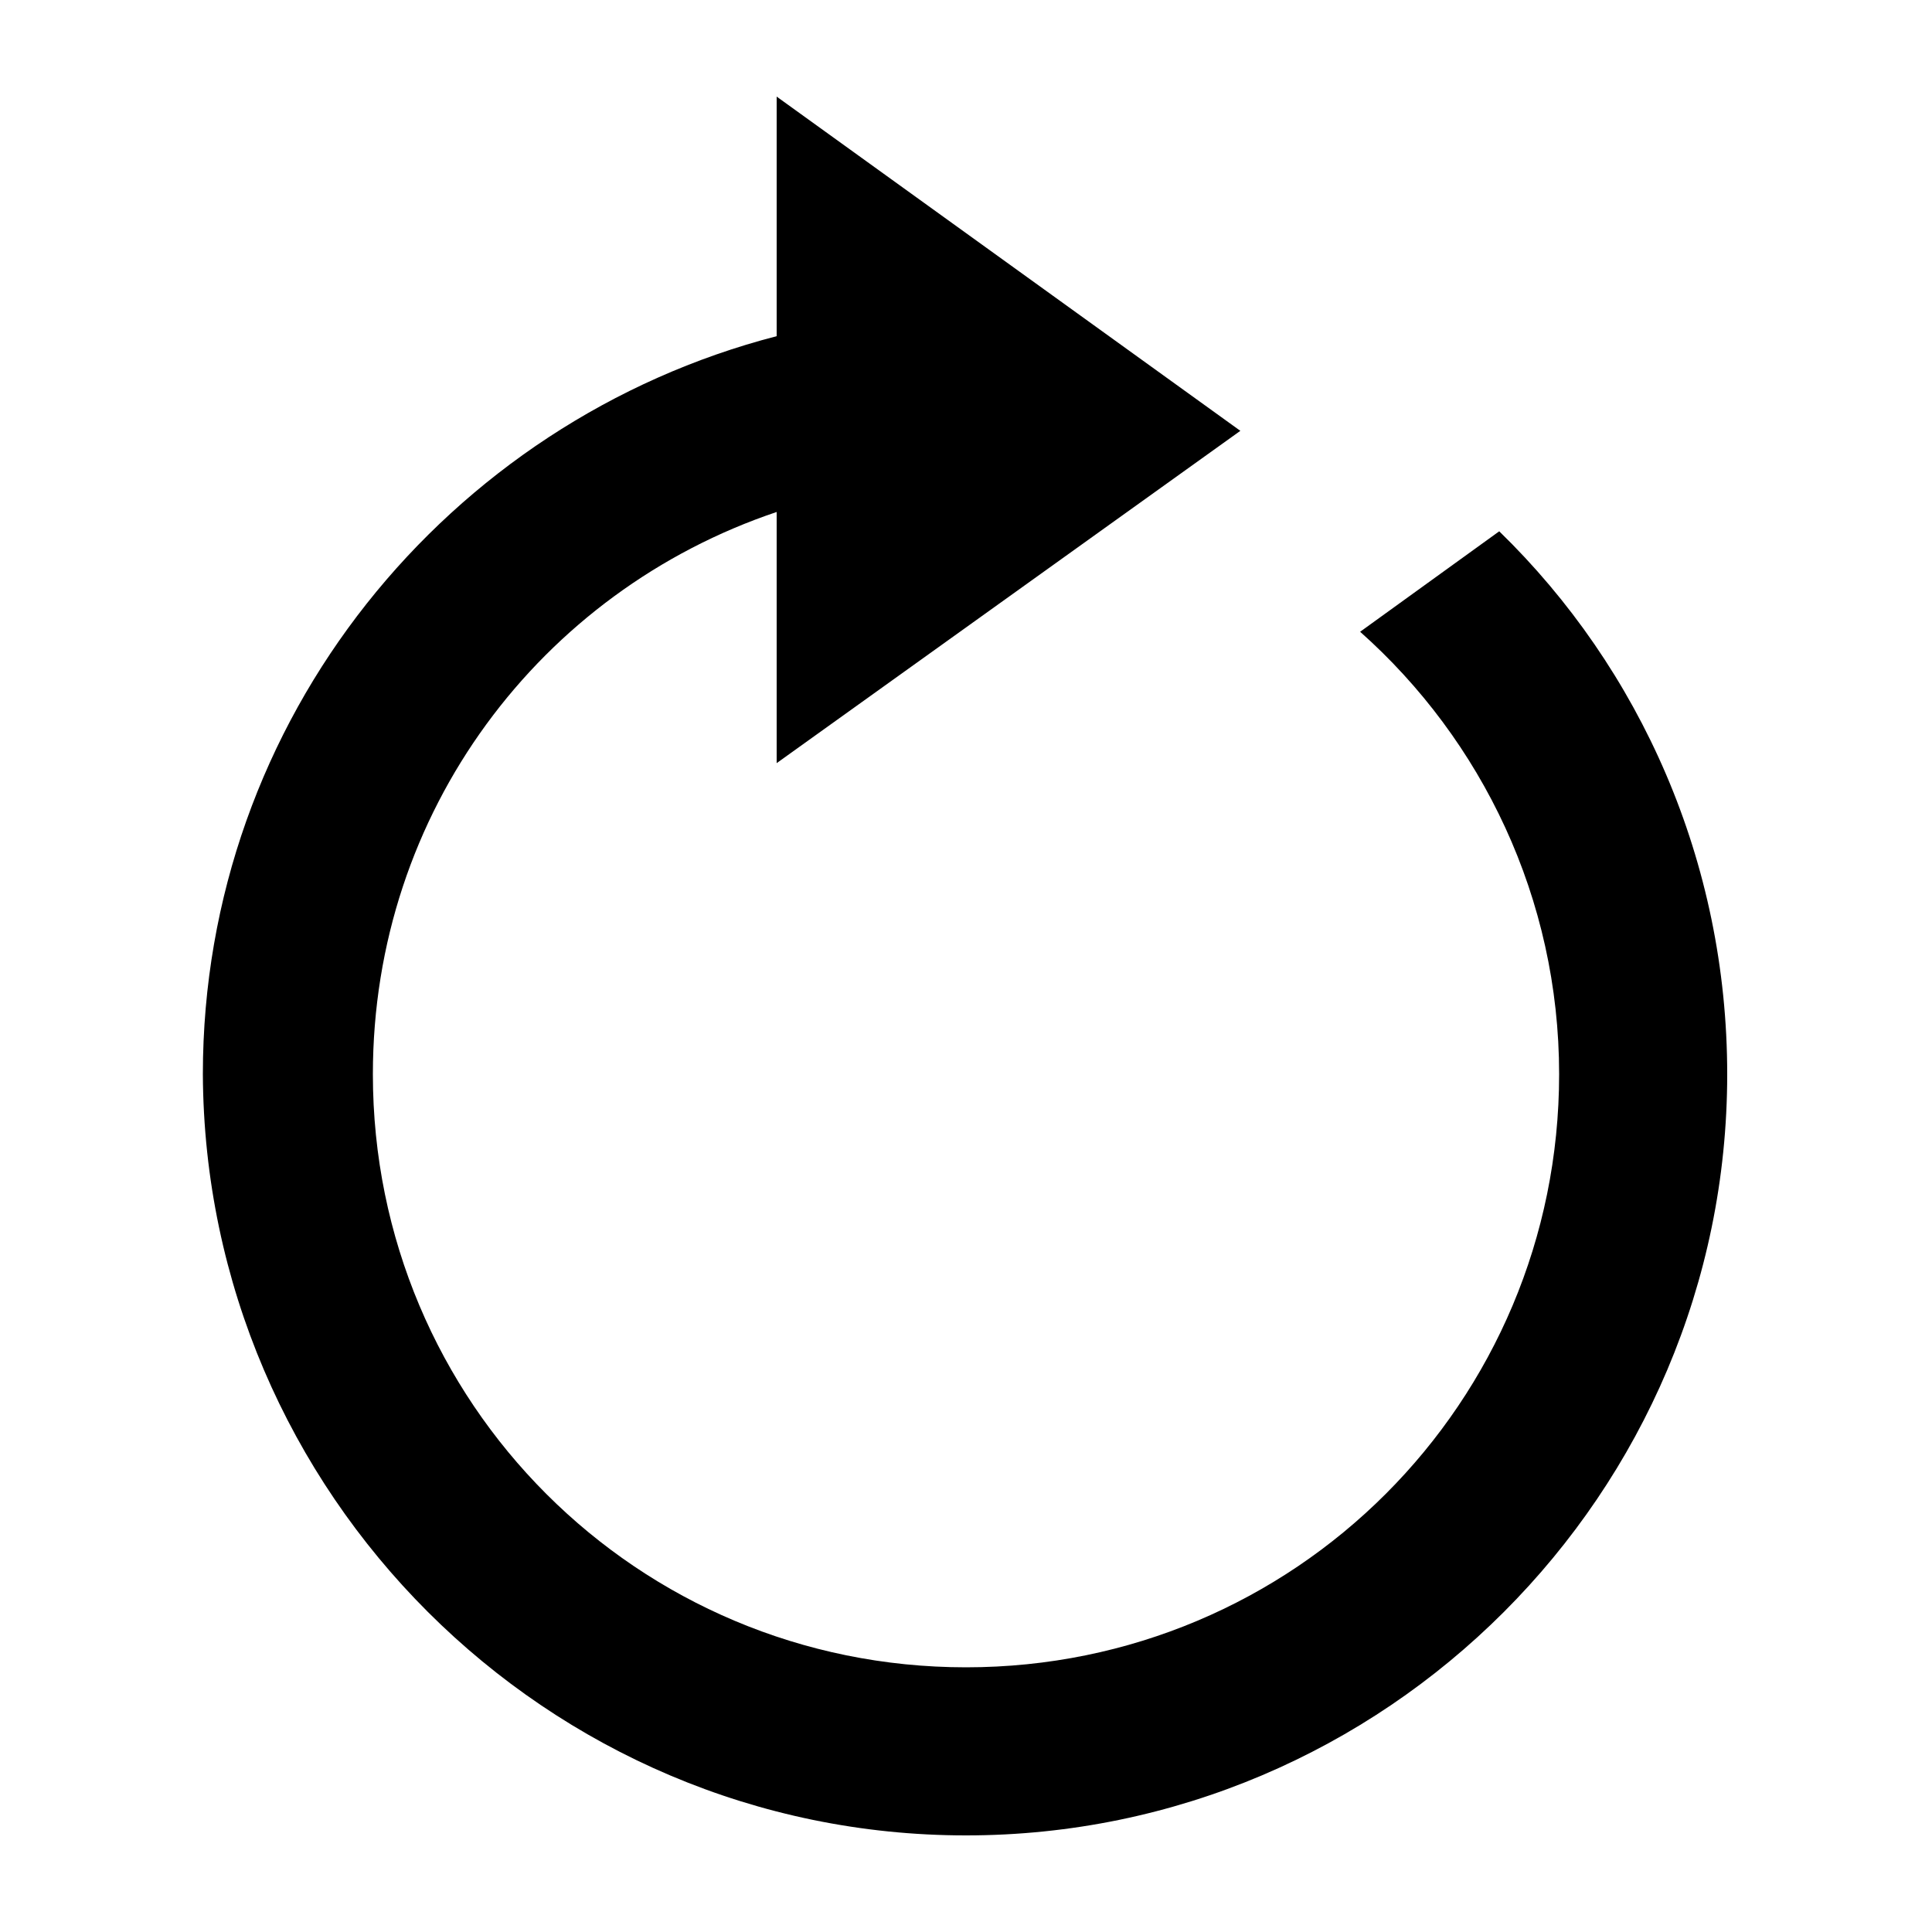
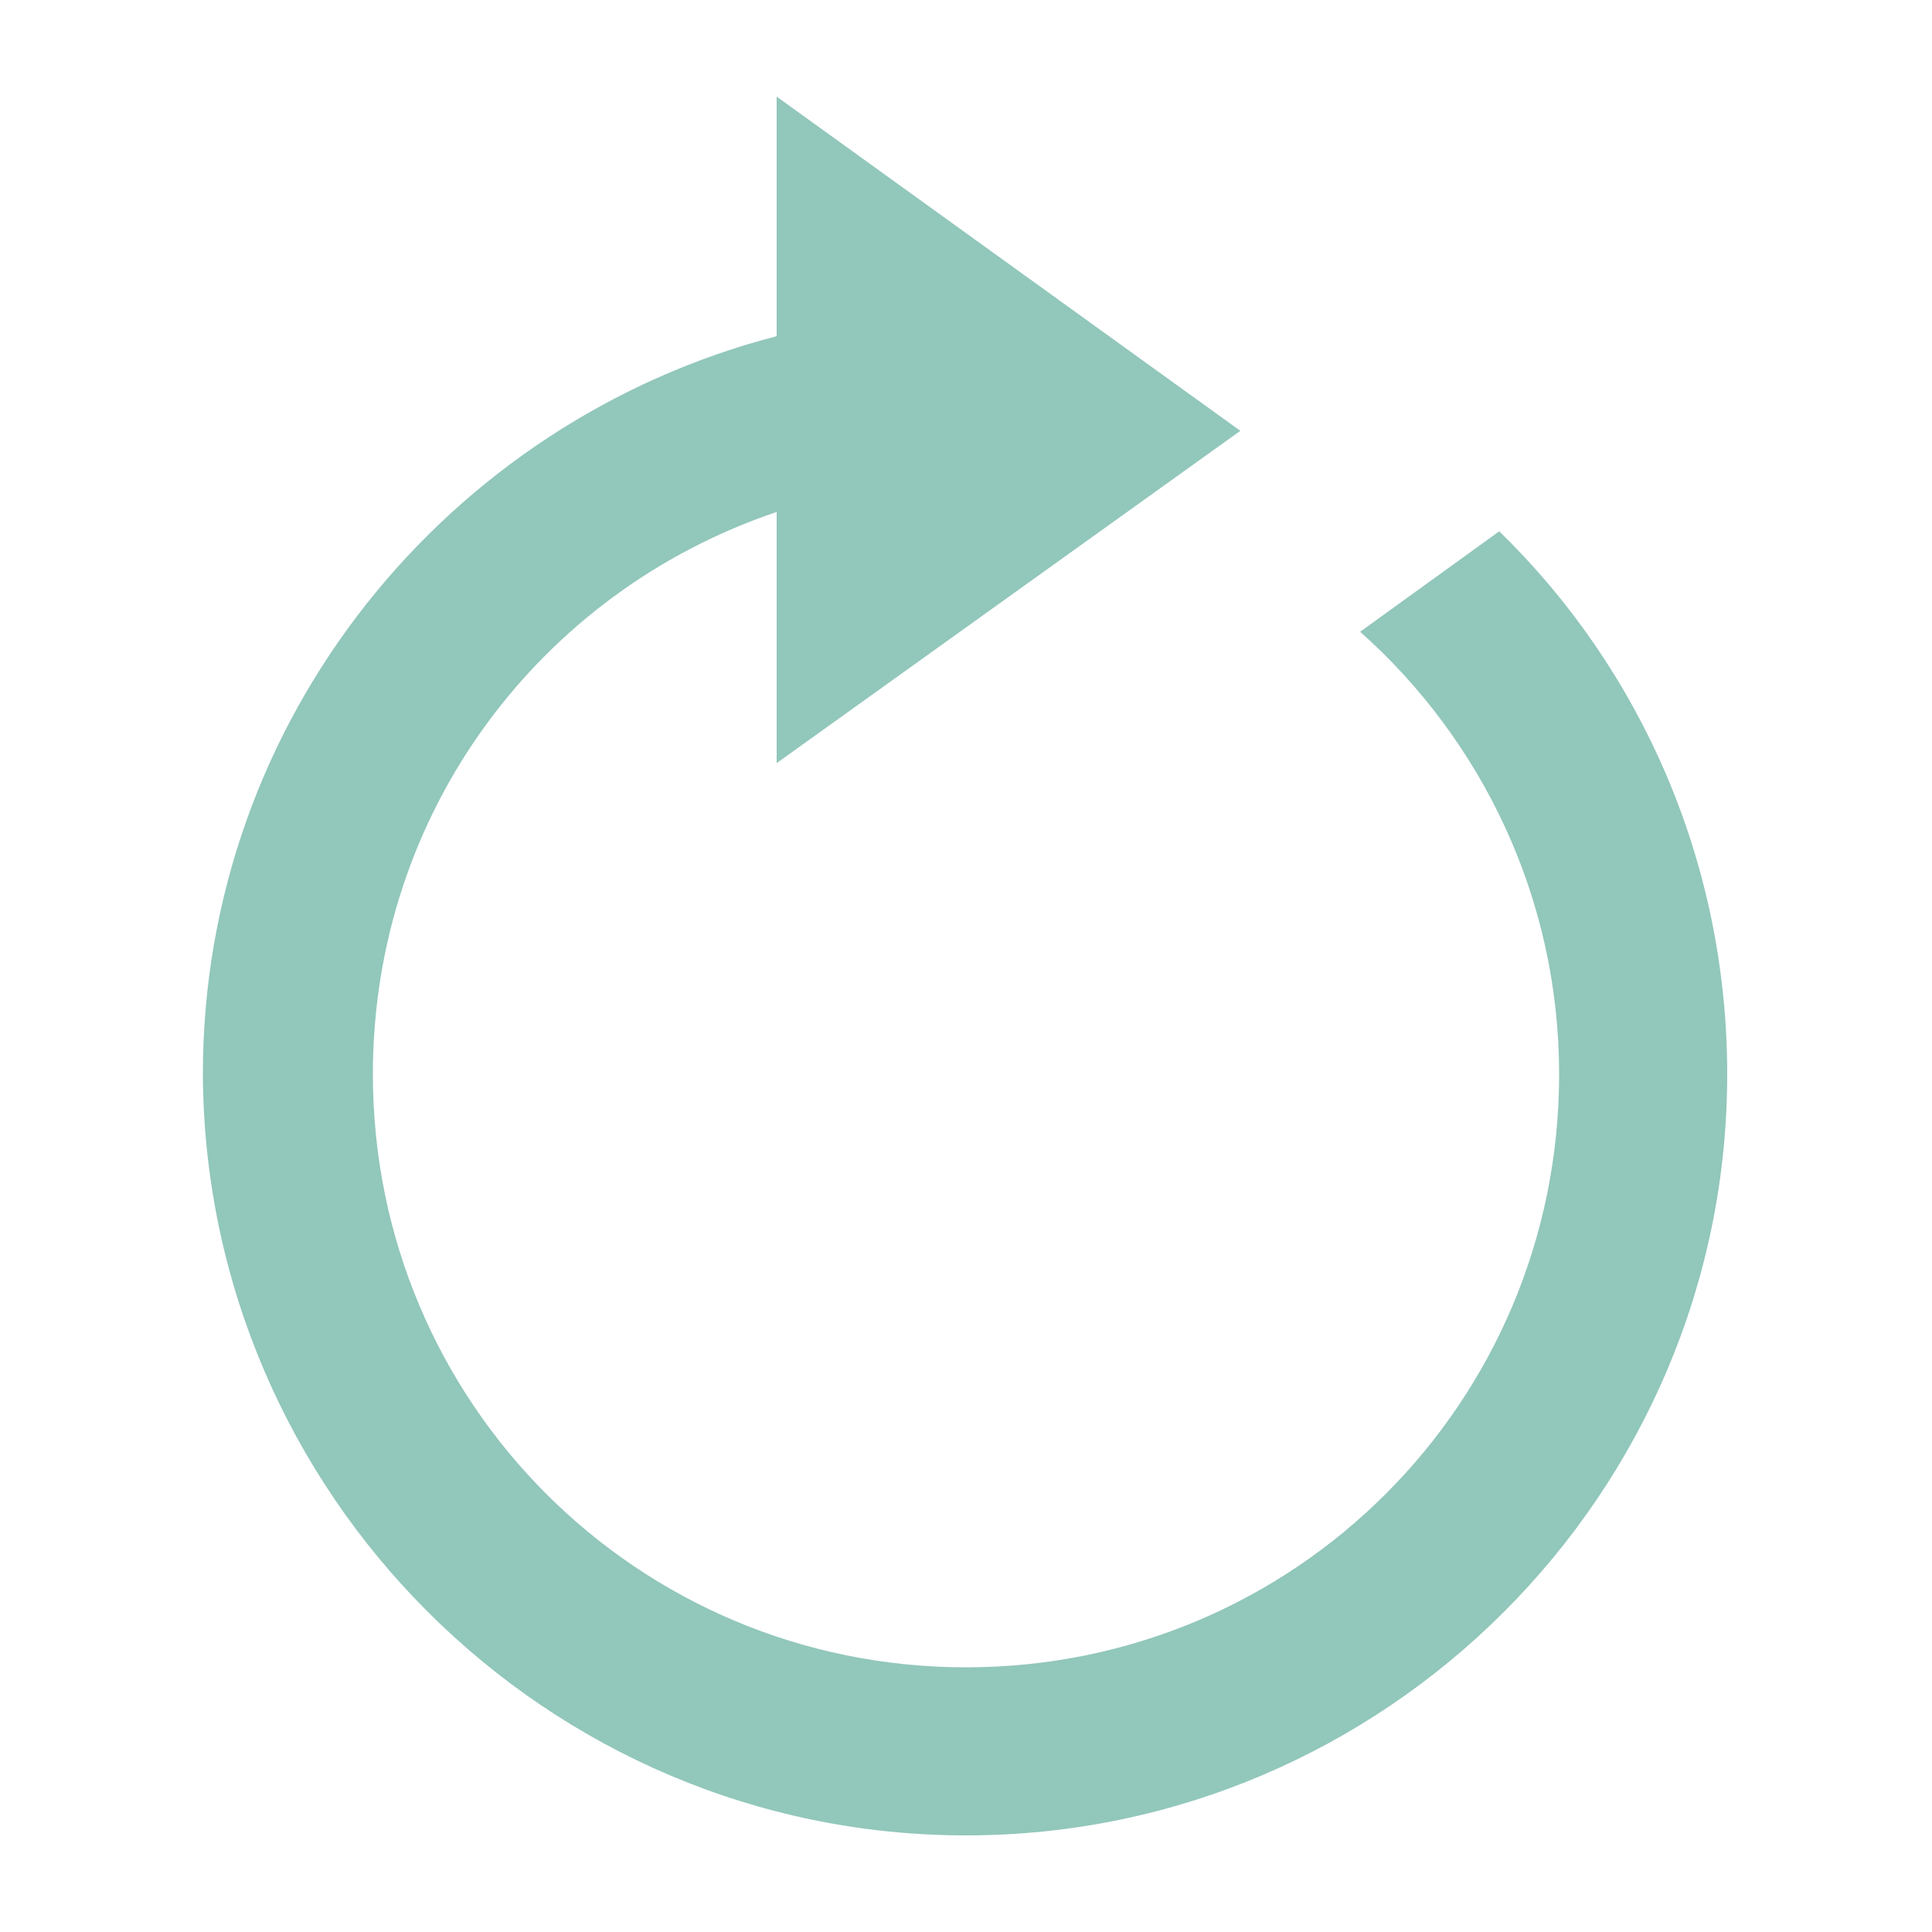
- <svg xmlns="http://www.w3.org/2000/svg" version="1.1" id="Layer_1" x="0px" y="0px" viewBox="0 0 100 100" style="enable-background:new 0 0 100 100;" xml:space="preserve">
-   <path d="M40.2,5v12.4c-17,4.4-29.7,19.8-29.7,38.2C10.6,77.3,28.3,95,50,95s39.4-17.7,39.4-39.4c0-11-4.5-21-11.8-28.1l-7.2,5.2  c6.3,5.6,10.3,13.8,10.3,22.9c0,17-13.7,30.7-30.7,30.7S19.3,72.6,19.3,55.6c0-13.6,8.7-25,20.9-29.1v13l24-17.2L40.2,5z" />
+ <svg xmlns="http://www.w3.org/2000/svg" id="Layer_1" x="0px" y="0px" style="enable-background:new 0 0 100 100" version="1.1" viewBox="0 0 100 100" xml:space="preserve">
+   <path fill="#92c7bb" d="M40.2,5v12.4c-17,4.4-29.7,19.8-29.7,38.2C10.6,77.3,28.3,95,50,95s39.4-17.7,39.4-39.4c0-11-4.5-21-11.8-28.1l-7.2,5.2  c6.3,5.6,10.3,13.8,10.3,22.9c0,17-13.7,30.7-30.7,30.7S19.3,72.6,19.3,55.6c0-13.6,8.7-25,20.9-29.1v13l24-17.2L40.2,5z" />
</svg>
